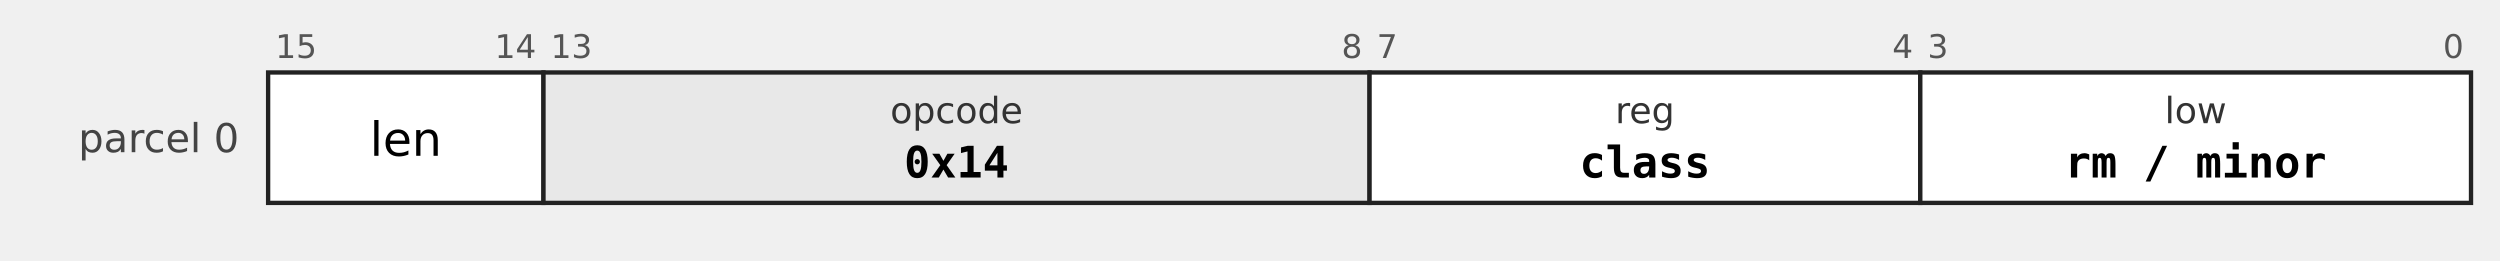
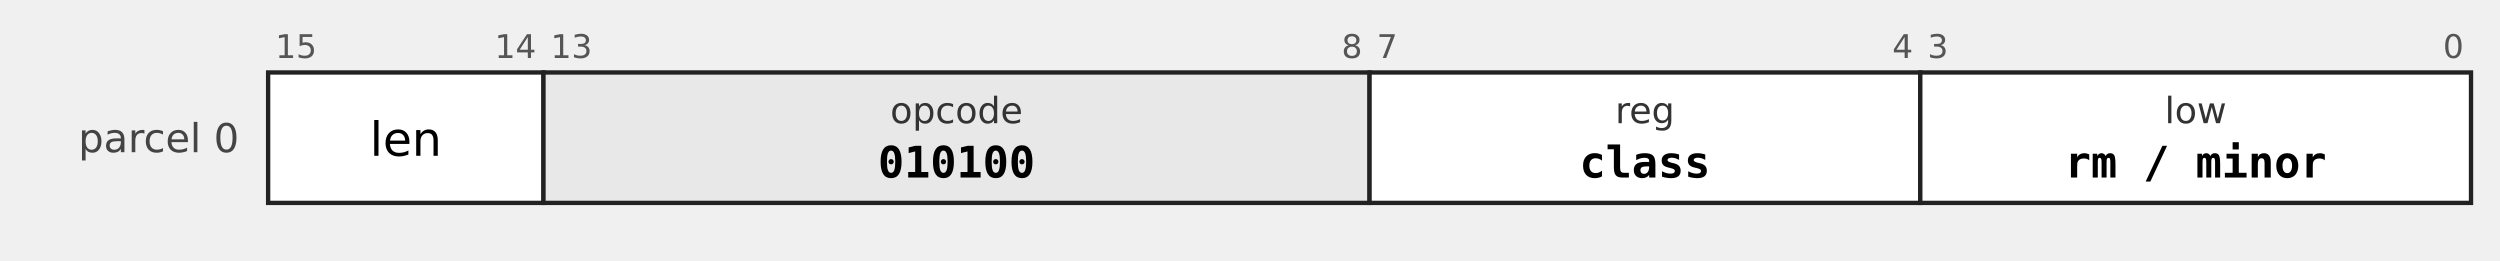
<svg xmlns="http://www.w3.org/2000/svg" width="690" height="72" viewBox="0 0 690 72" font-family="DejaVu Sans, sans-serif">
  <text x="66" y="42" font-size="11" text-anchor="end" fill="#444">parcel 0</text>
  <rect x="74" y="20" width="76" height="36" fill="#ffffff" stroke="#222" stroke-width="1.2" />
  <text x="76" y="16" font-size="9" fill="#555" text-anchor="start">15</text>
  <text x="148" y="16" font-size="9" fill="#555" text-anchor="end">14</text>
  <text x="112.0" y="43" font-size="13" text-anchor="middle" font-family="DejaVu Sans, sans-serif">len</text>
  <rect x="150" y="20" width="228" height="36" fill="#e8e8e8" stroke="#222" stroke-width="1.2" />
  <text x="152" y="16" font-size="9" fill="#555" text-anchor="start">13</text>
  <text x="376" y="16" font-size="9" fill="#555" text-anchor="end">8</text>
  <text x="264.0" y="34" font-size="10" text-anchor="middle" font-family="DejaVu Sans, sans-serif" fill="#333">opcode</text>
-   <text x="264.0" y="49" font-size="12" text-anchor="middle" font-family="DejaVu Sans Mono, monospace" font-weight="bold">0x14</text>
+   <text x="264.0" y="49" font-size="12" text-anchor="middle" font-family="DejaVu Sans Mono, monospace" font-weight="bold">010100</text>
  <rect x="378" y="20" width="152" height="36" fill="#ffffff" stroke="#222" stroke-width="1.2" />
  <text x="380" y="16" font-size="9" fill="#555" text-anchor="start">7</text>
  <text x="528" y="16" font-size="9" fill="#555" text-anchor="end">4</text>
  <text x="454.0" y="34" font-size="10" text-anchor="middle" font-family="DejaVu Sans, sans-serif" fill="#333">reg</text>
  <text x="454.0" y="49" font-size="12" text-anchor="middle" font-family="DejaVu Sans Mono, monospace" font-weight="bold">class</text>
  <rect x="530" y="20" width="152" height="36" fill="#ffffff" stroke="#222" stroke-width="1.2" />
  <text x="532" y="16" font-size="9" fill="#555" text-anchor="start">3</text>
  <text x="680" y="16" font-size="9" fill="#555" text-anchor="end">0</text>
  <text x="606.0" y="34" font-size="10" text-anchor="middle" font-family="DejaVu Sans, sans-serif" fill="#333">low</text>
  <text x="606.0" y="49" font-size="12" text-anchor="middle" font-family="DejaVu Sans Mono, monospace" font-weight="bold">rm / minor</text>
</svg>
